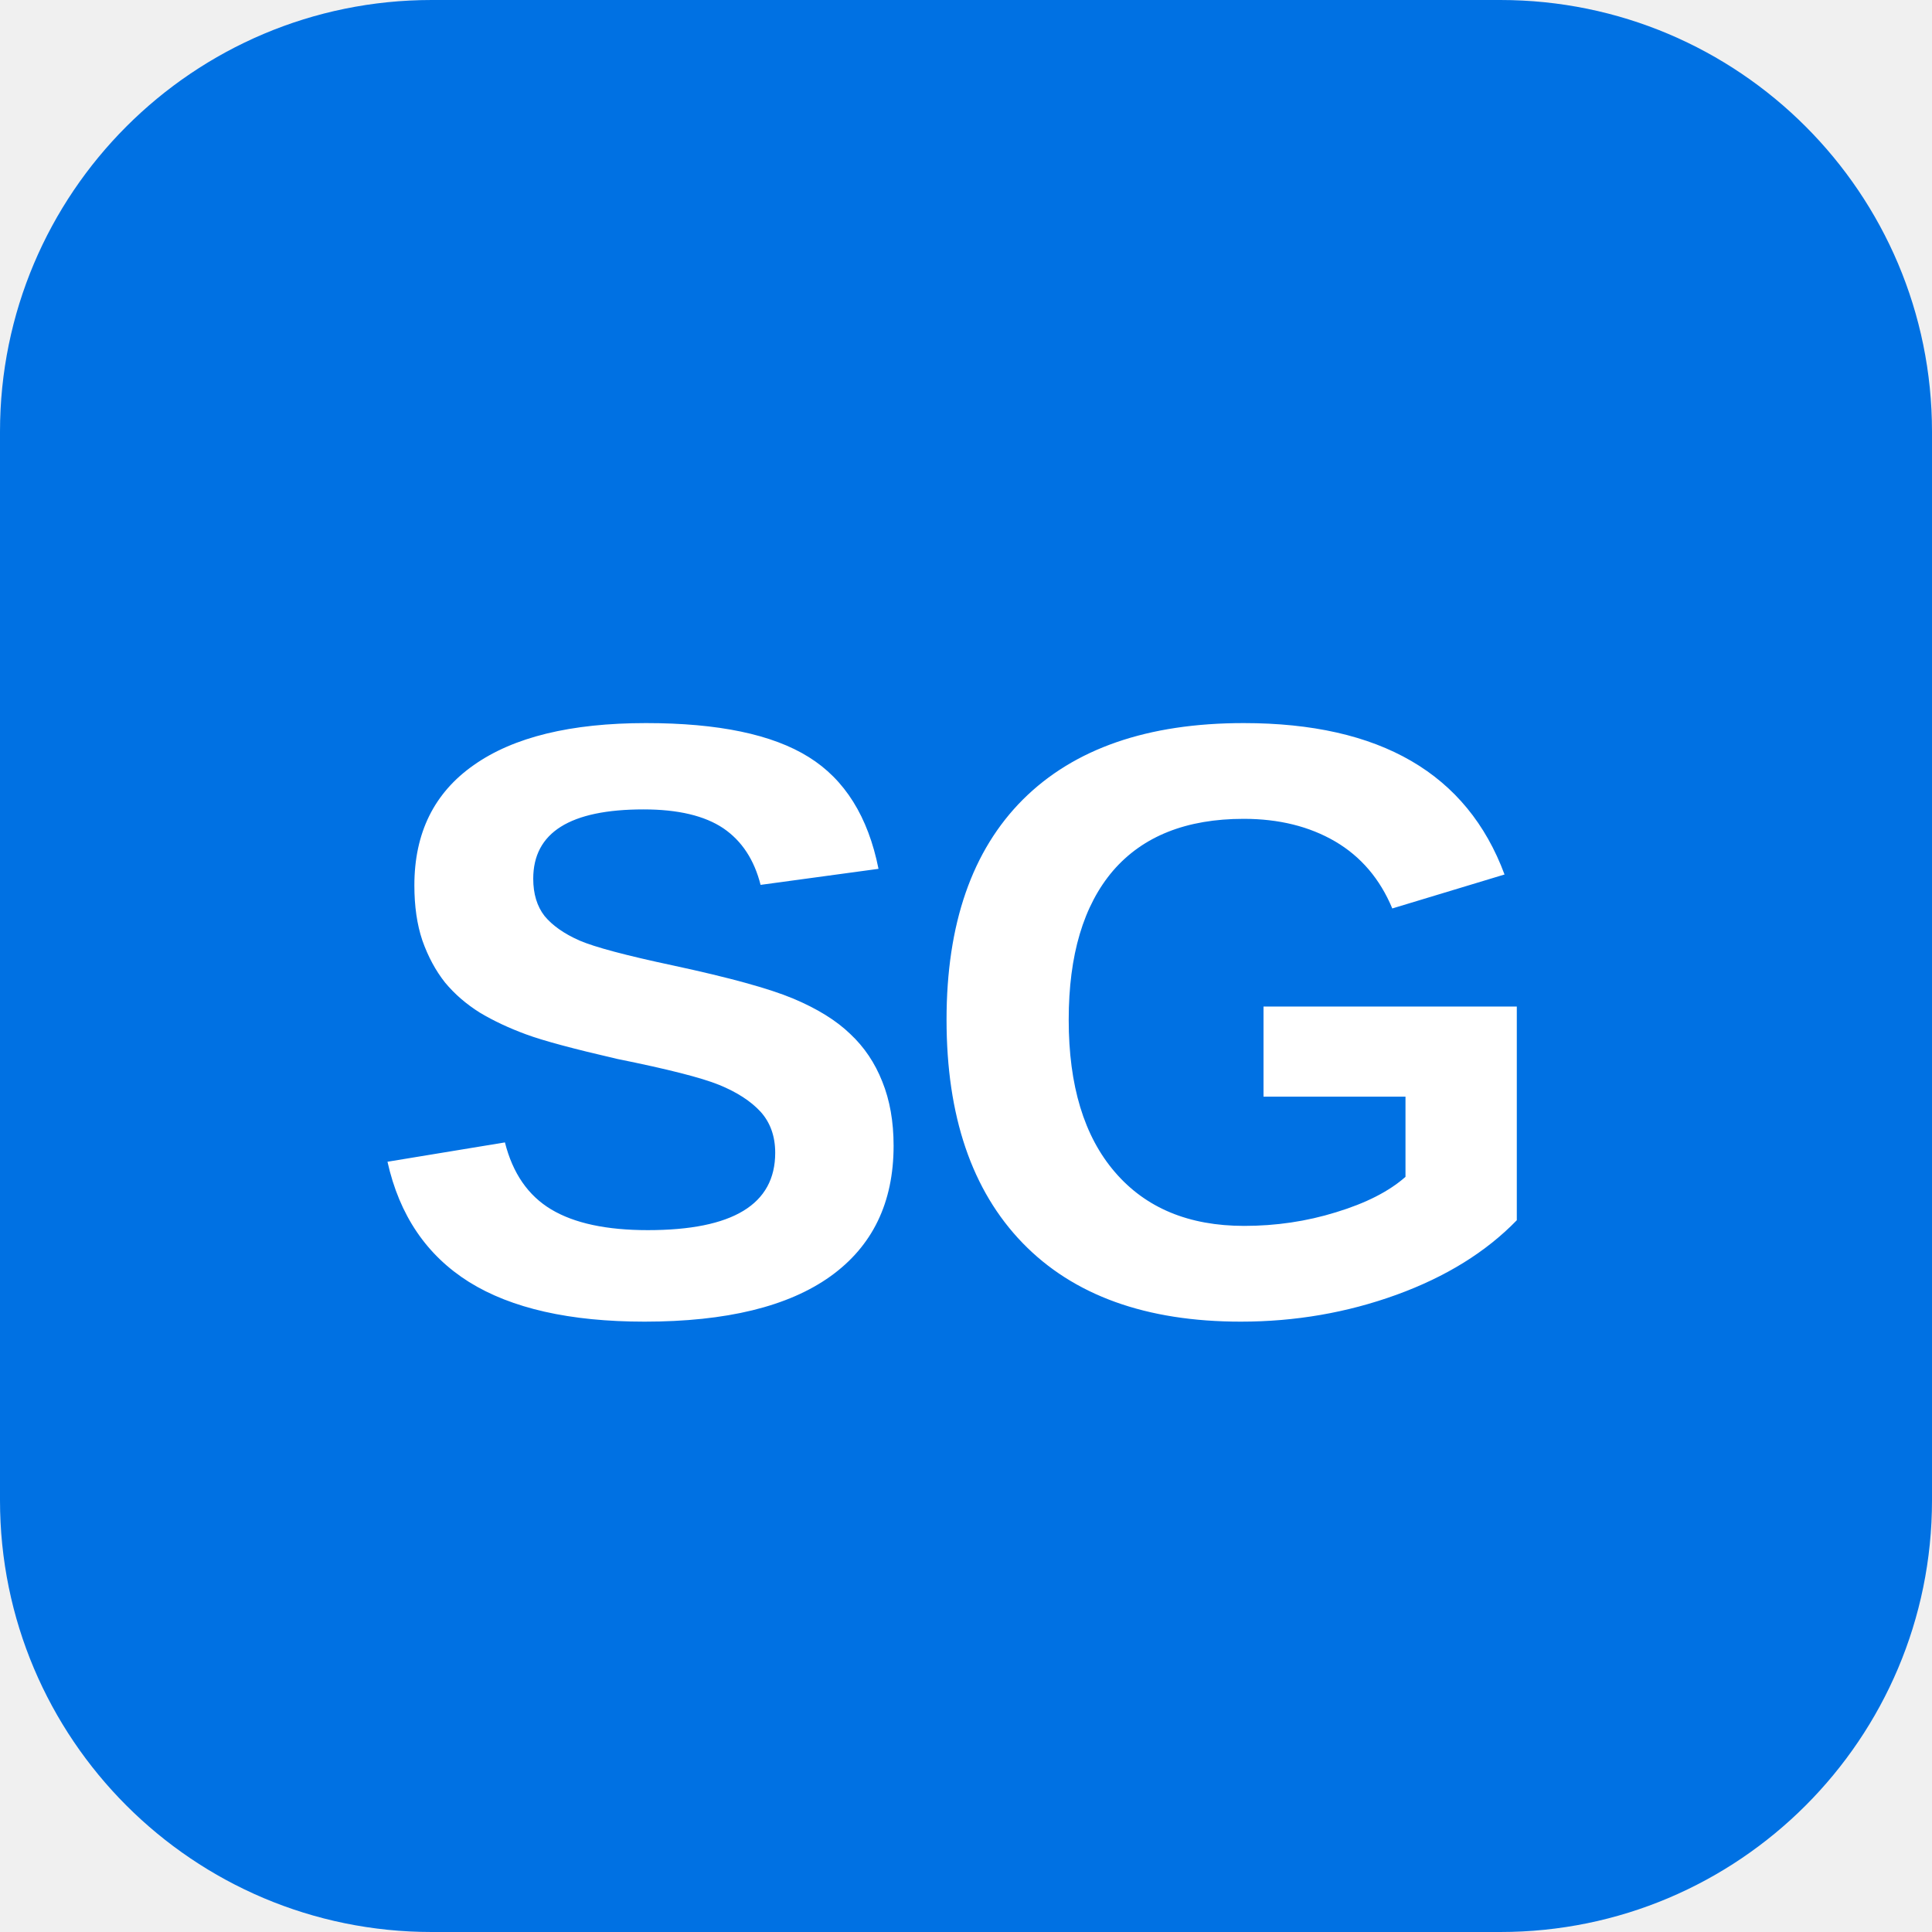
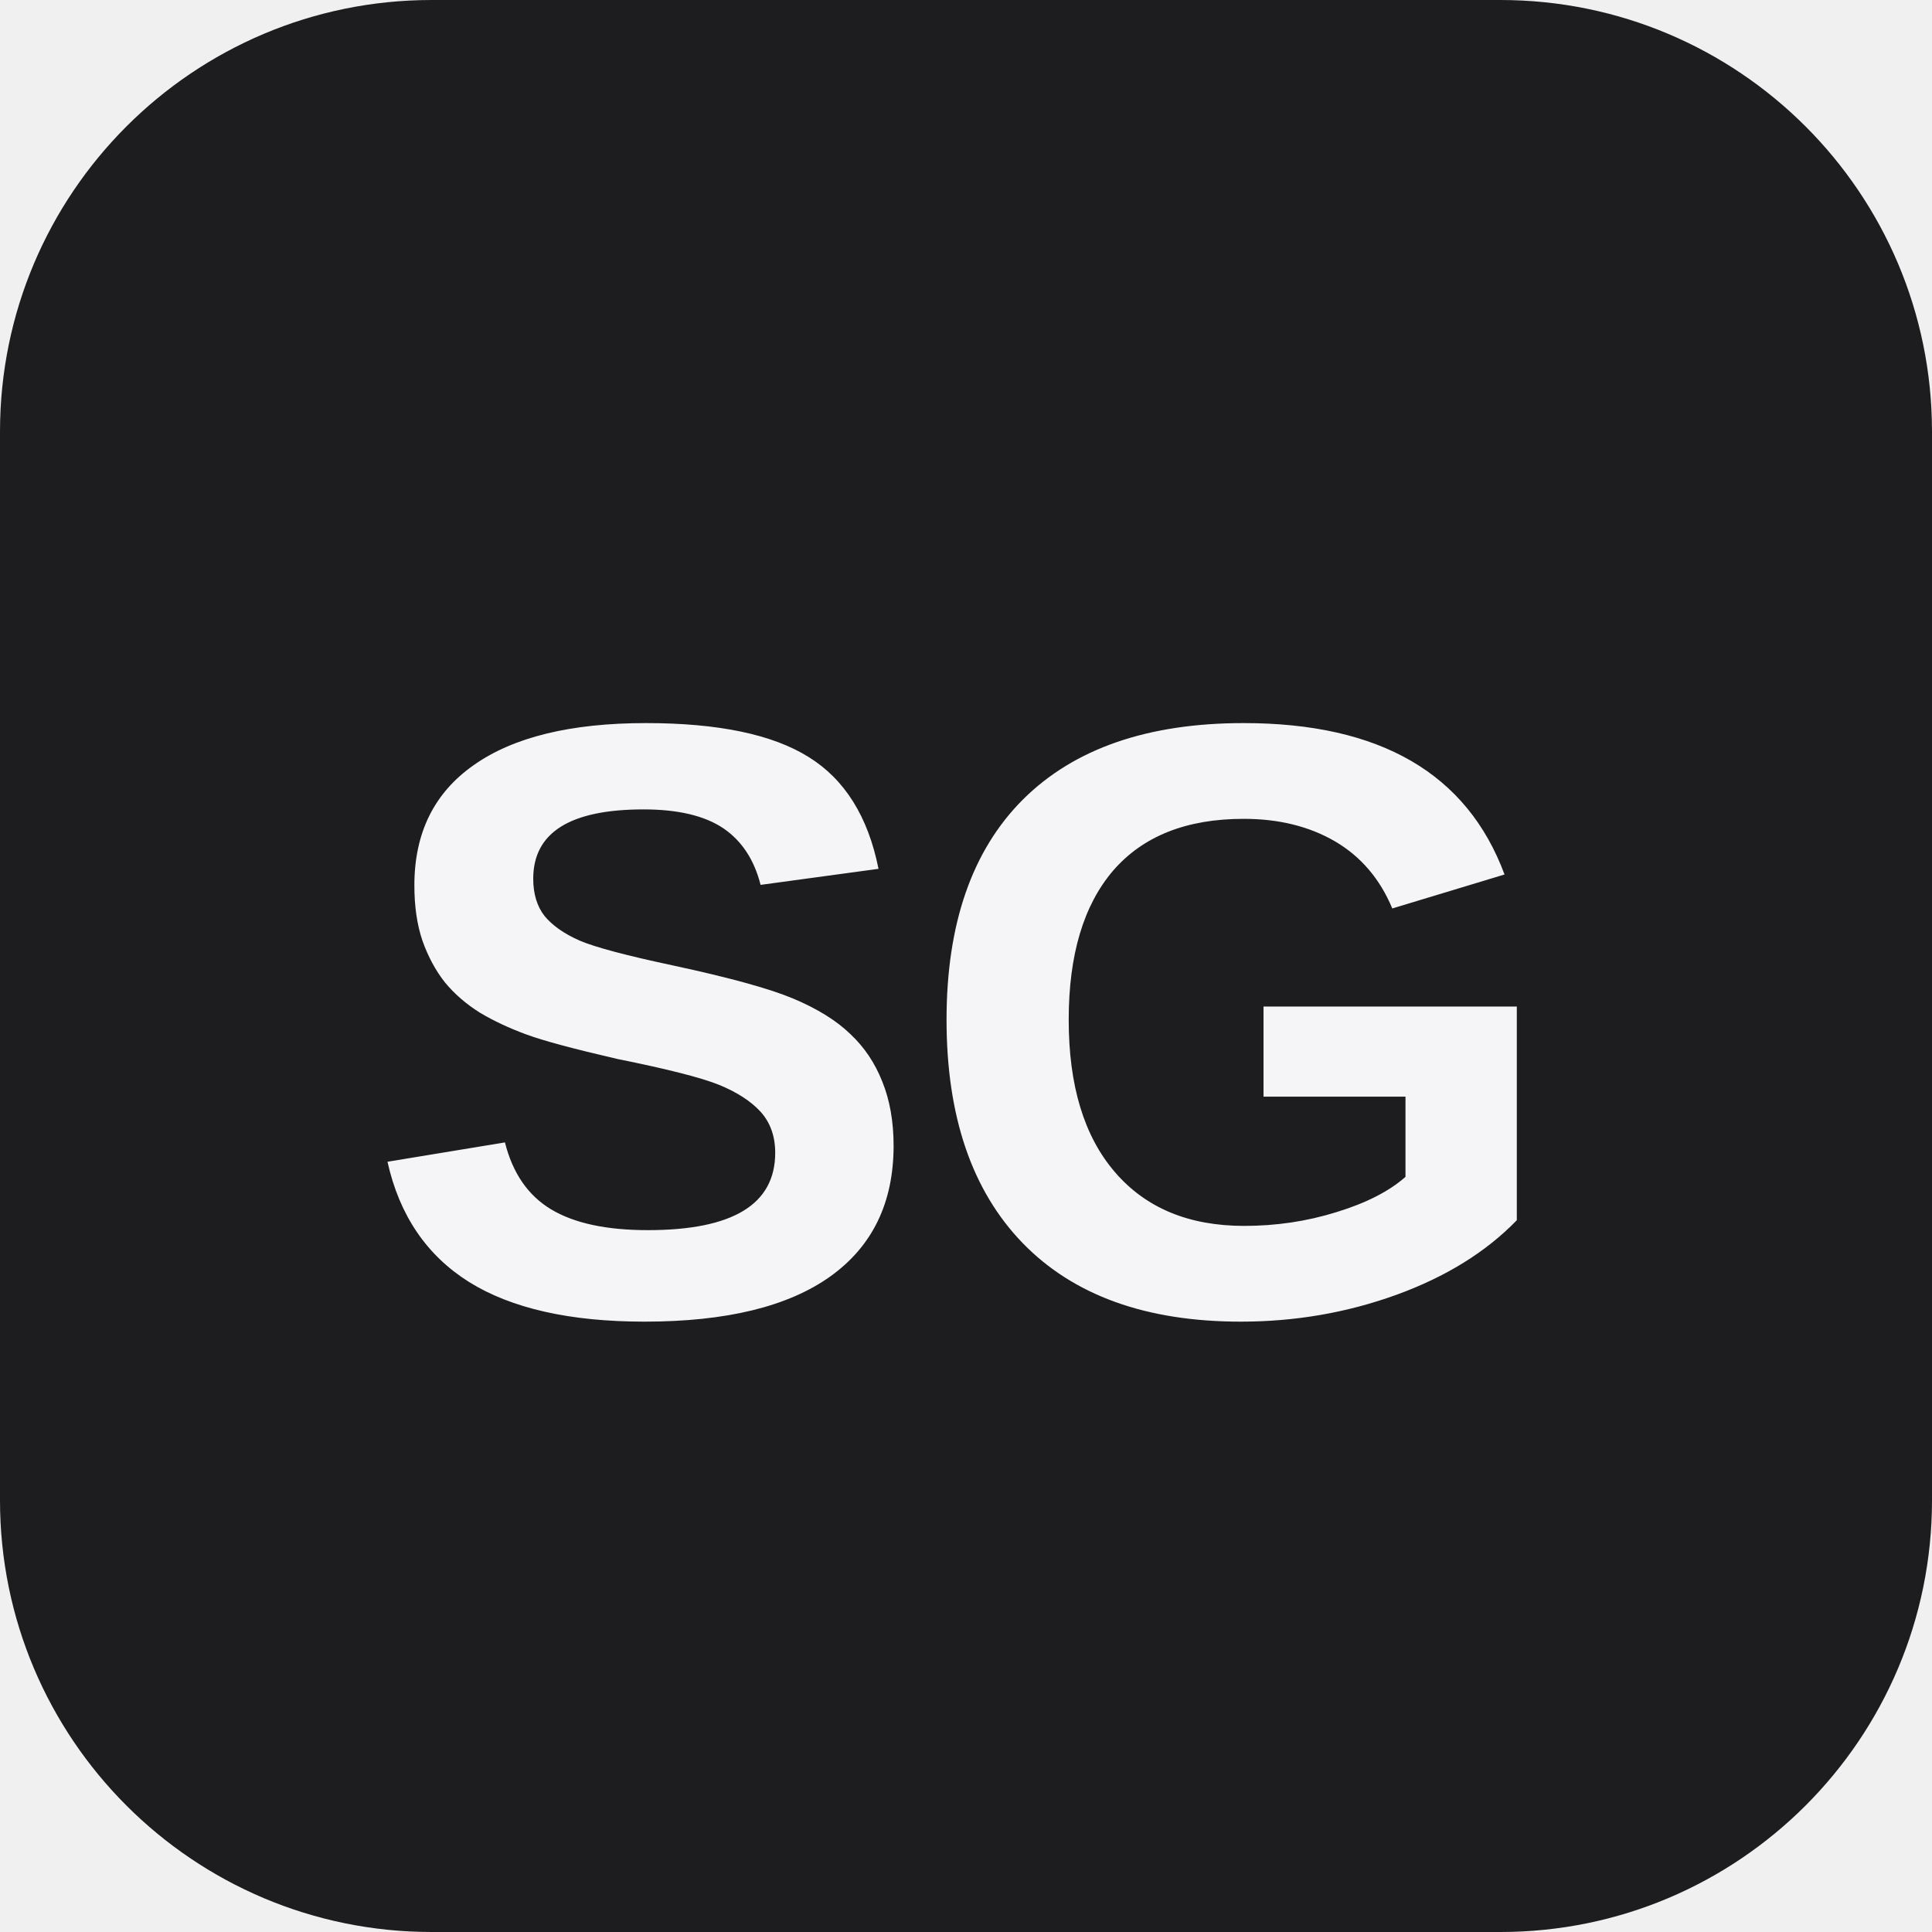
<svg xmlns="http://www.w3.org/2000/svg" width="64" height="64" viewBox="0 0 64 64">
  <style>
-     .tile { fill: #0071e3; }
+     .tile { fill: #1d1d1f; }
+     .mark { fill: #f5f5f7; }
    @media (prefers-color-scheme: dark) {
-       .tile { fill: #2997ff; }
+       .tile { fill: #f5f5f7; }
+       .mark { fill: #1d1d1f; }
    }
  </style>
  <rect class="tile" width="64" height="64" rx="14.3" />
-   <text x="32" y="43.5" font-family="-apple-system, BlinkMacSystemFont, 'SF Pro Text', 'Helvetica Neue', Arial, sans-serif" font-size="28" font-weight="600" letter-spacing="-0.5" fill="#ffffff" text-anchor="middle">SG</text>
+   <text class="mark" x="32" y="43.5" font-family="-apple-system, BlinkMacSystemFont, 'SF Pro Text', 'Helvetica Neue', Arial, sans-serif" font-size="28" font-weight="600" letter-spacing="-0.5" text-anchor="middle">SG</text>
</svg>
